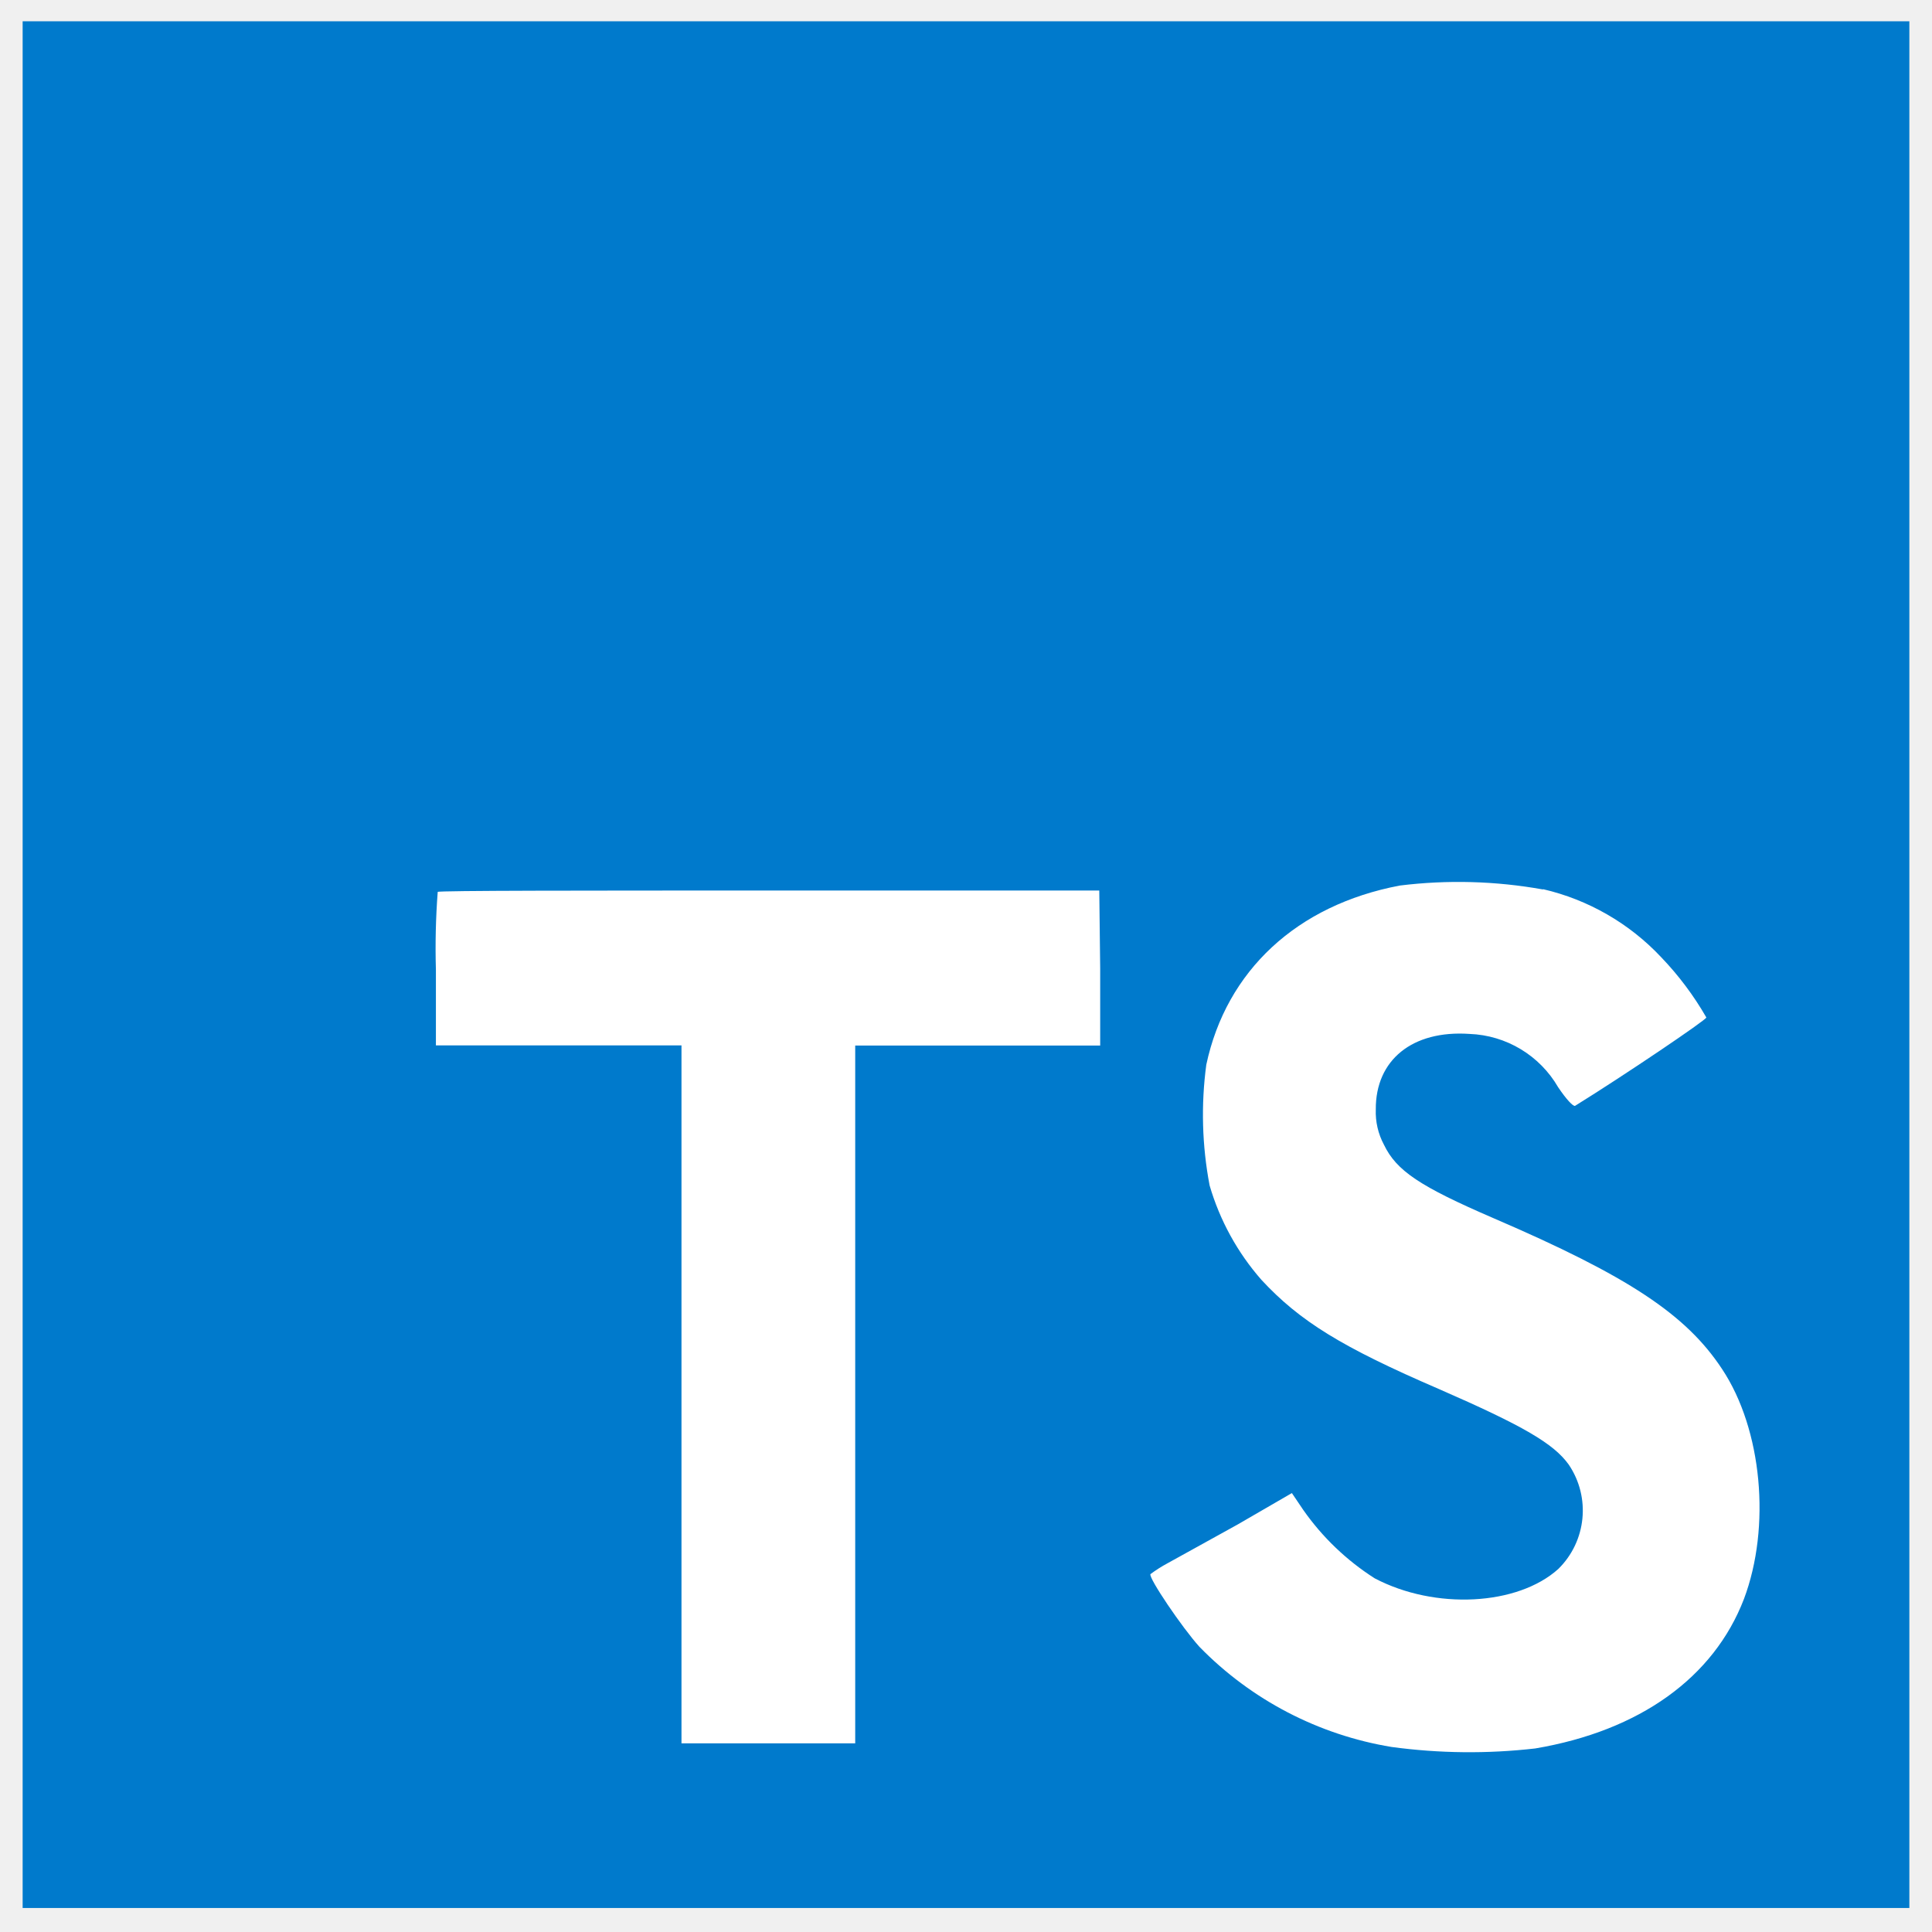
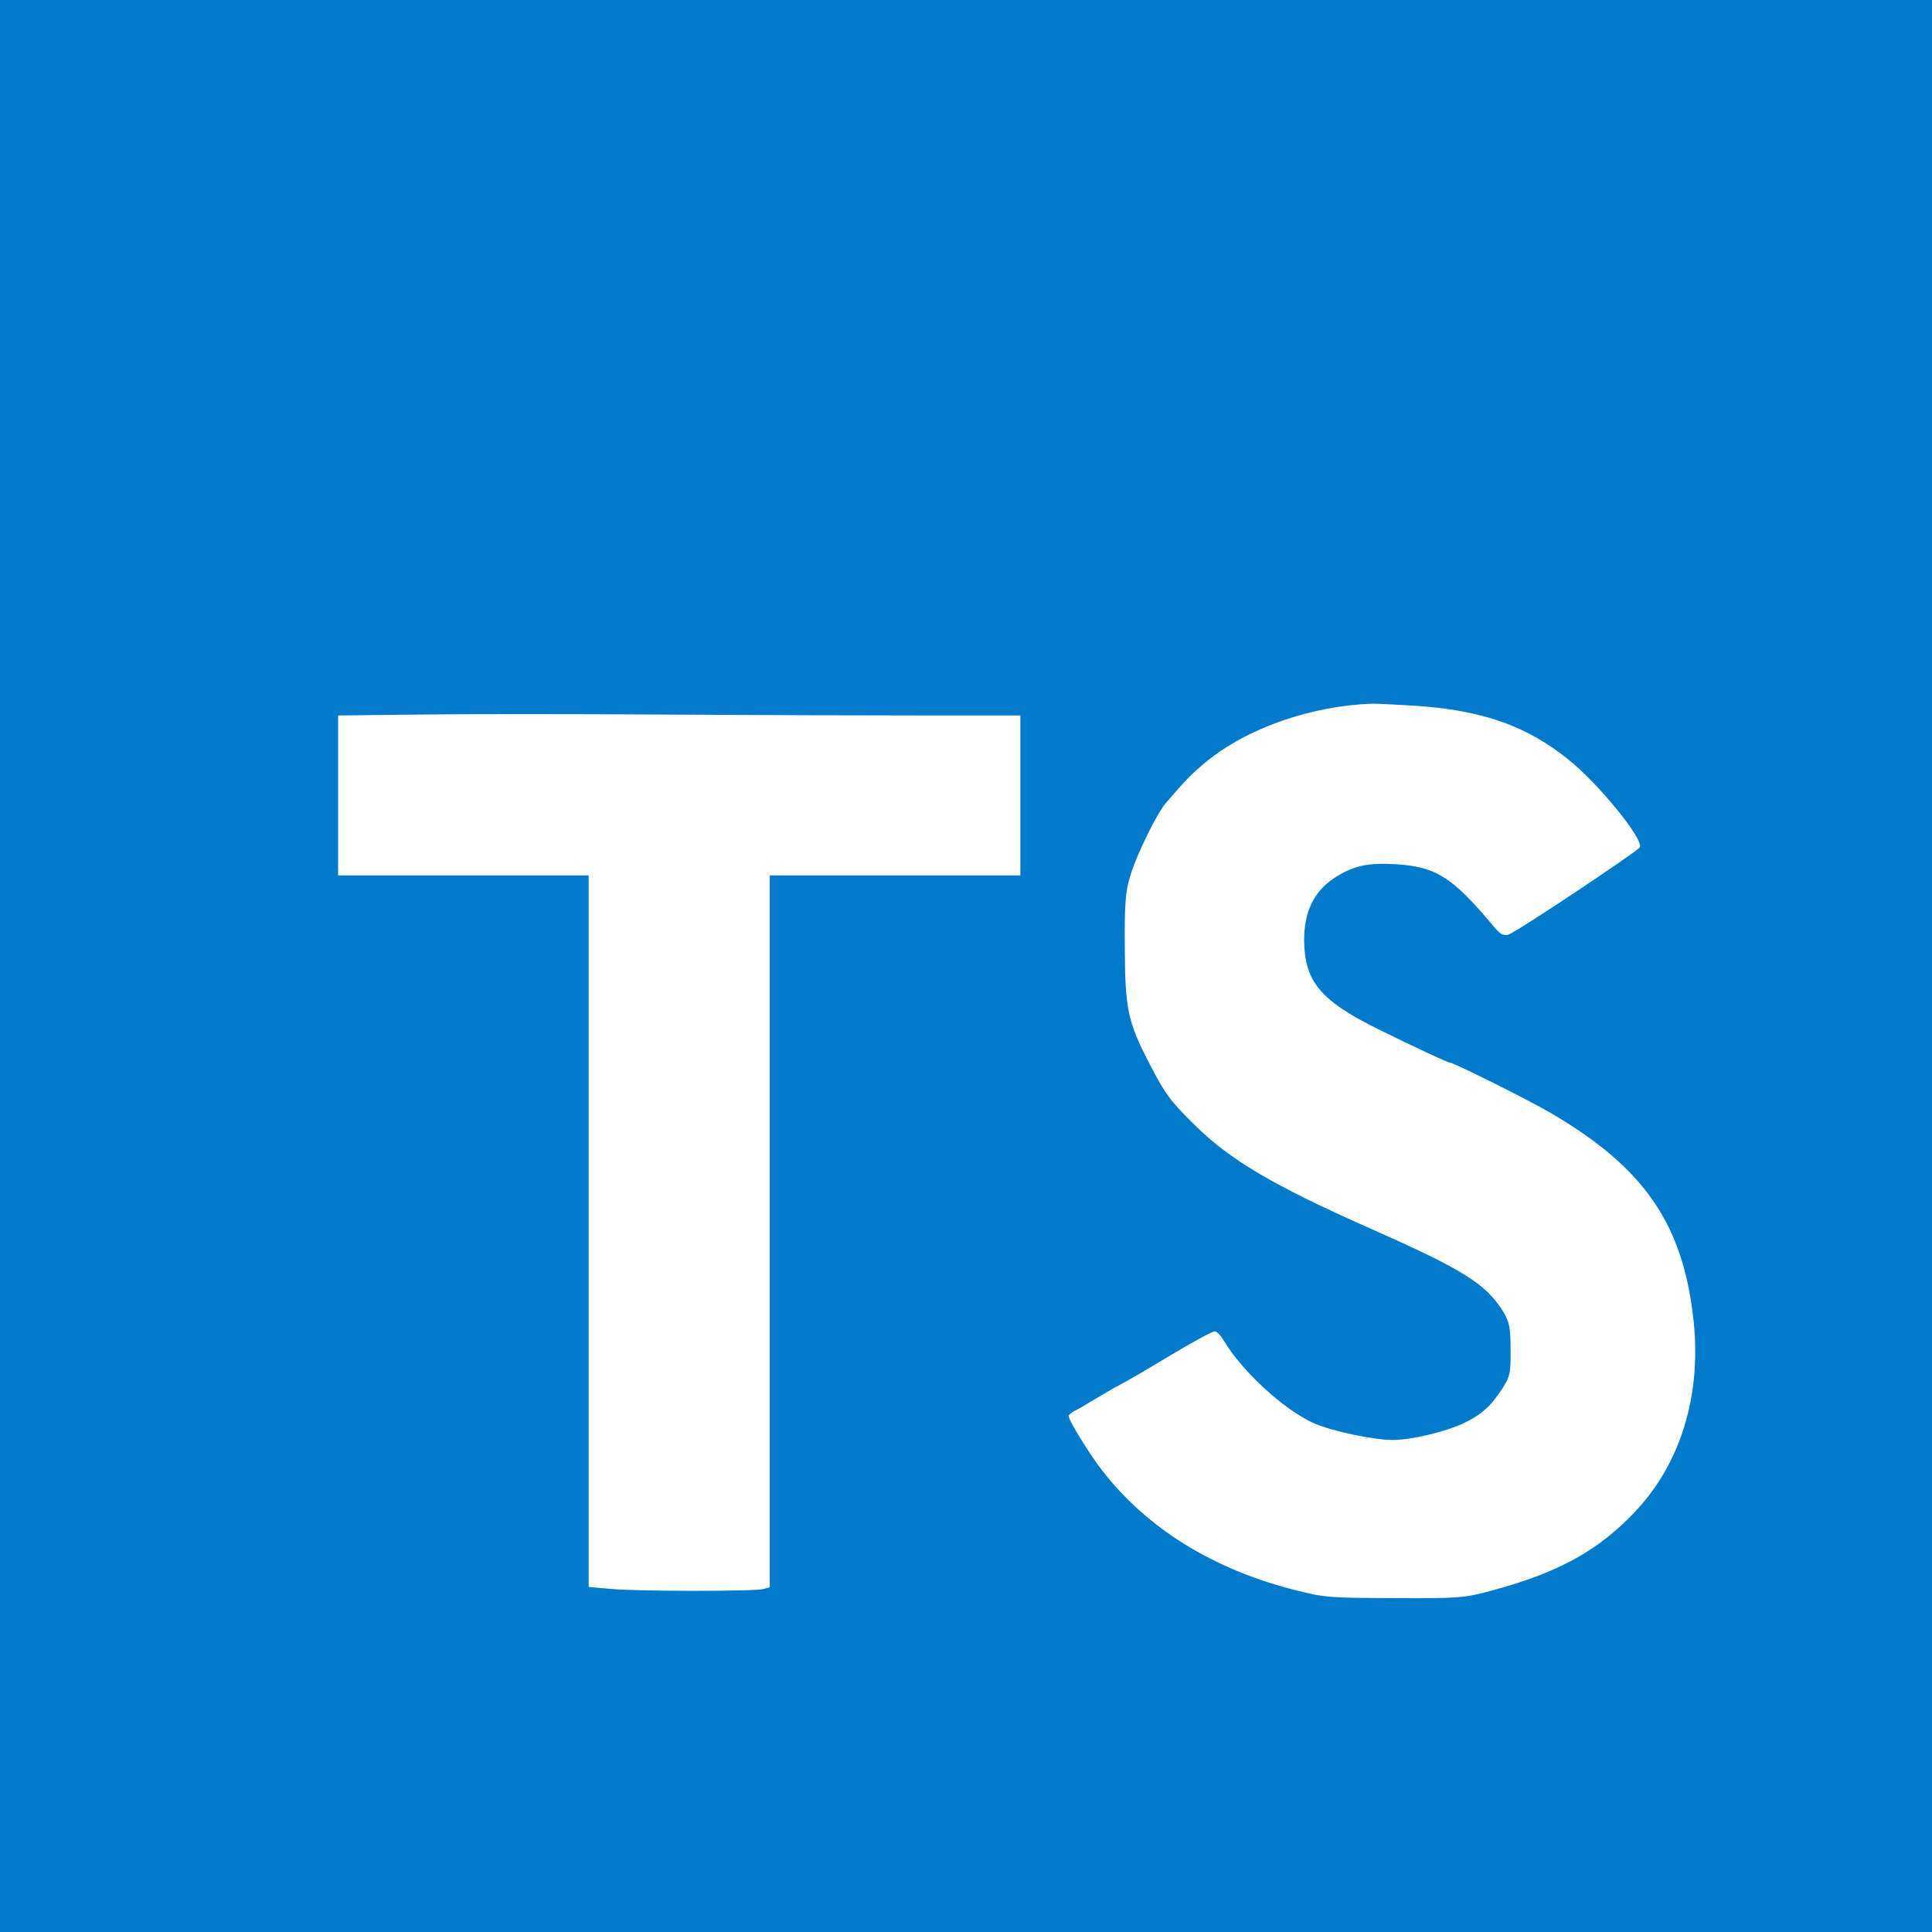
- <svg xmlns="http://www.w3.org/2000/svg" viewBox="0 0 128 128">
-   <path fill="#fff" d="M22.67 47h99.67v73.67H22.67z" />
-   <path data-name="original" fill="#007acc" d="M1.5 63.91v62.5h125v-125H1.5zm100.73-5a15.56 15.56 0 017.82 4.5 20.58 20.58 0 013 4c0 .16-5.4 3.81-8.69 5.85-.12.08-.6-.44-1.13-1.23a7.09 7.09 0 00-5.87-3.53c-3.79-.26-6.23 1.73-6.21 5a4.58 4.58 0 00.54 2.34c.83 1.73 2.38 2.76 7.24 4.86 8.95 3.85 12.78 6.39 15.16 10 2.66 4 3.25 10.46 1.45 15.24-2 5.2-6.9 8.73-13.83 9.9a38.32 38.32 0 01-9.52-.1 23 23 0 01-12.72-6.63c-1.15-1.27-3.39-4.58-3.25-4.82a9.34 9.34 0 011.15-.73L82 101l3.59-2.08.75 1.11a16.78 16.78 0 004.74 4.54c4 2.1 9.46 1.81 12.16-.62a5.43 5.43 0 00.69-6.92c-1-1.39-3-2.56-8.59-5-6.45-2.78-9.23-4.5-11.77-7.24a16.48 16.48 0 01-3.43-6.25 25 25 0 01-.22-8c1.33-6.23 6-10.58 12.82-11.87a31.66 31.66 0 019.49.26zm-29.34 5.24v5.12H56.66v46.23H45.15V69.26H28.88v-5a49.19 49.19 0 01.12-5.17C29.08 59 39 59 51 59h21.83z" />
+ <svg xmlns="http://www.w3.org/2000/svg" fill="none" viewBox="0 0 100 100">
+   <path fill="#017ACB" d="M0 0h100v100H0z" />
+   <path fill="#fff" d="M48.016 37.032h4.797v8.281h-12.97v36.844l-.343.094c-.469.124-6.64.124-7.969-.016l-1.062-.094V45.313H17.5v-8.281l4.11-.047c2.25-.031 8.03-.031 12.843 0s10.906.047 13.563.047m36.61 41.219c-1.907 2.015-3.954 3.14-7.36 4.062-1.485.406-1.735.422-5.078.406s-3.61-.015-5.235-.437c-4.203-1.078-7.594-3.188-9.906-6.172-.656-.844-1.734-2.594-1.734-2.813 0-.062.156-.203.359-.296.203-.094.625-.36.969-.563s.968-.578 1.39-.797 1.64-.937 2.703-1.578c1.063-.64 2.032-1.156 2.141-1.156.11 0 .313.219.469.484.937 1.578 3.125 3.594 4.672 4.281.953.407 3.062.86 4.078.86.937 0 2.656-.406 3.578-.828.984-.453 1.484-.907 2.078-1.813.406-.64.453-.812.438-2.031 0-1.125-.063-1.438-.375-1.953-.875-1.438-2.063-2.188-6.875-4.313-4.97-2.203-7.204-3.515-9.016-5.281-1.344-1.312-1.61-1.672-2.453-3.312-1.094-2.11-1.235-2.797-1.25-5.938-.016-2.203.031-2.922.265-3.672.329-1.125 1.391-3.297 1.875-3.844 1-1.171 1.36-1.53 2.063-2.109 2.125-1.75 5.438-2.906 8.61-3.016.359 0 1.546.063 2.656.141 3.187.266 5.359 1.047 7.453 2.719 1.578 1.25 3.968 4.187 3.734 4.578-.156.234-6.39 4.39-6.797 4.516-.25.078-.422-.016-.765-.422-2.125-2.547-2.985-3.094-5.047-3.22-1.469-.093-2.25.079-3.235.735-1.03.688-1.53 1.735-1.53 3.188.015 2.125.827 3.125 3.827 4.61 1.938.952 3.594 1.733 3.719 1.733.188 0 4.203 2 5.25 2.626 4.875 2.859 6.86 5.796 7.375 10.859.375 3.812-.703 7.297-3.047 9.766" />
</svg>
